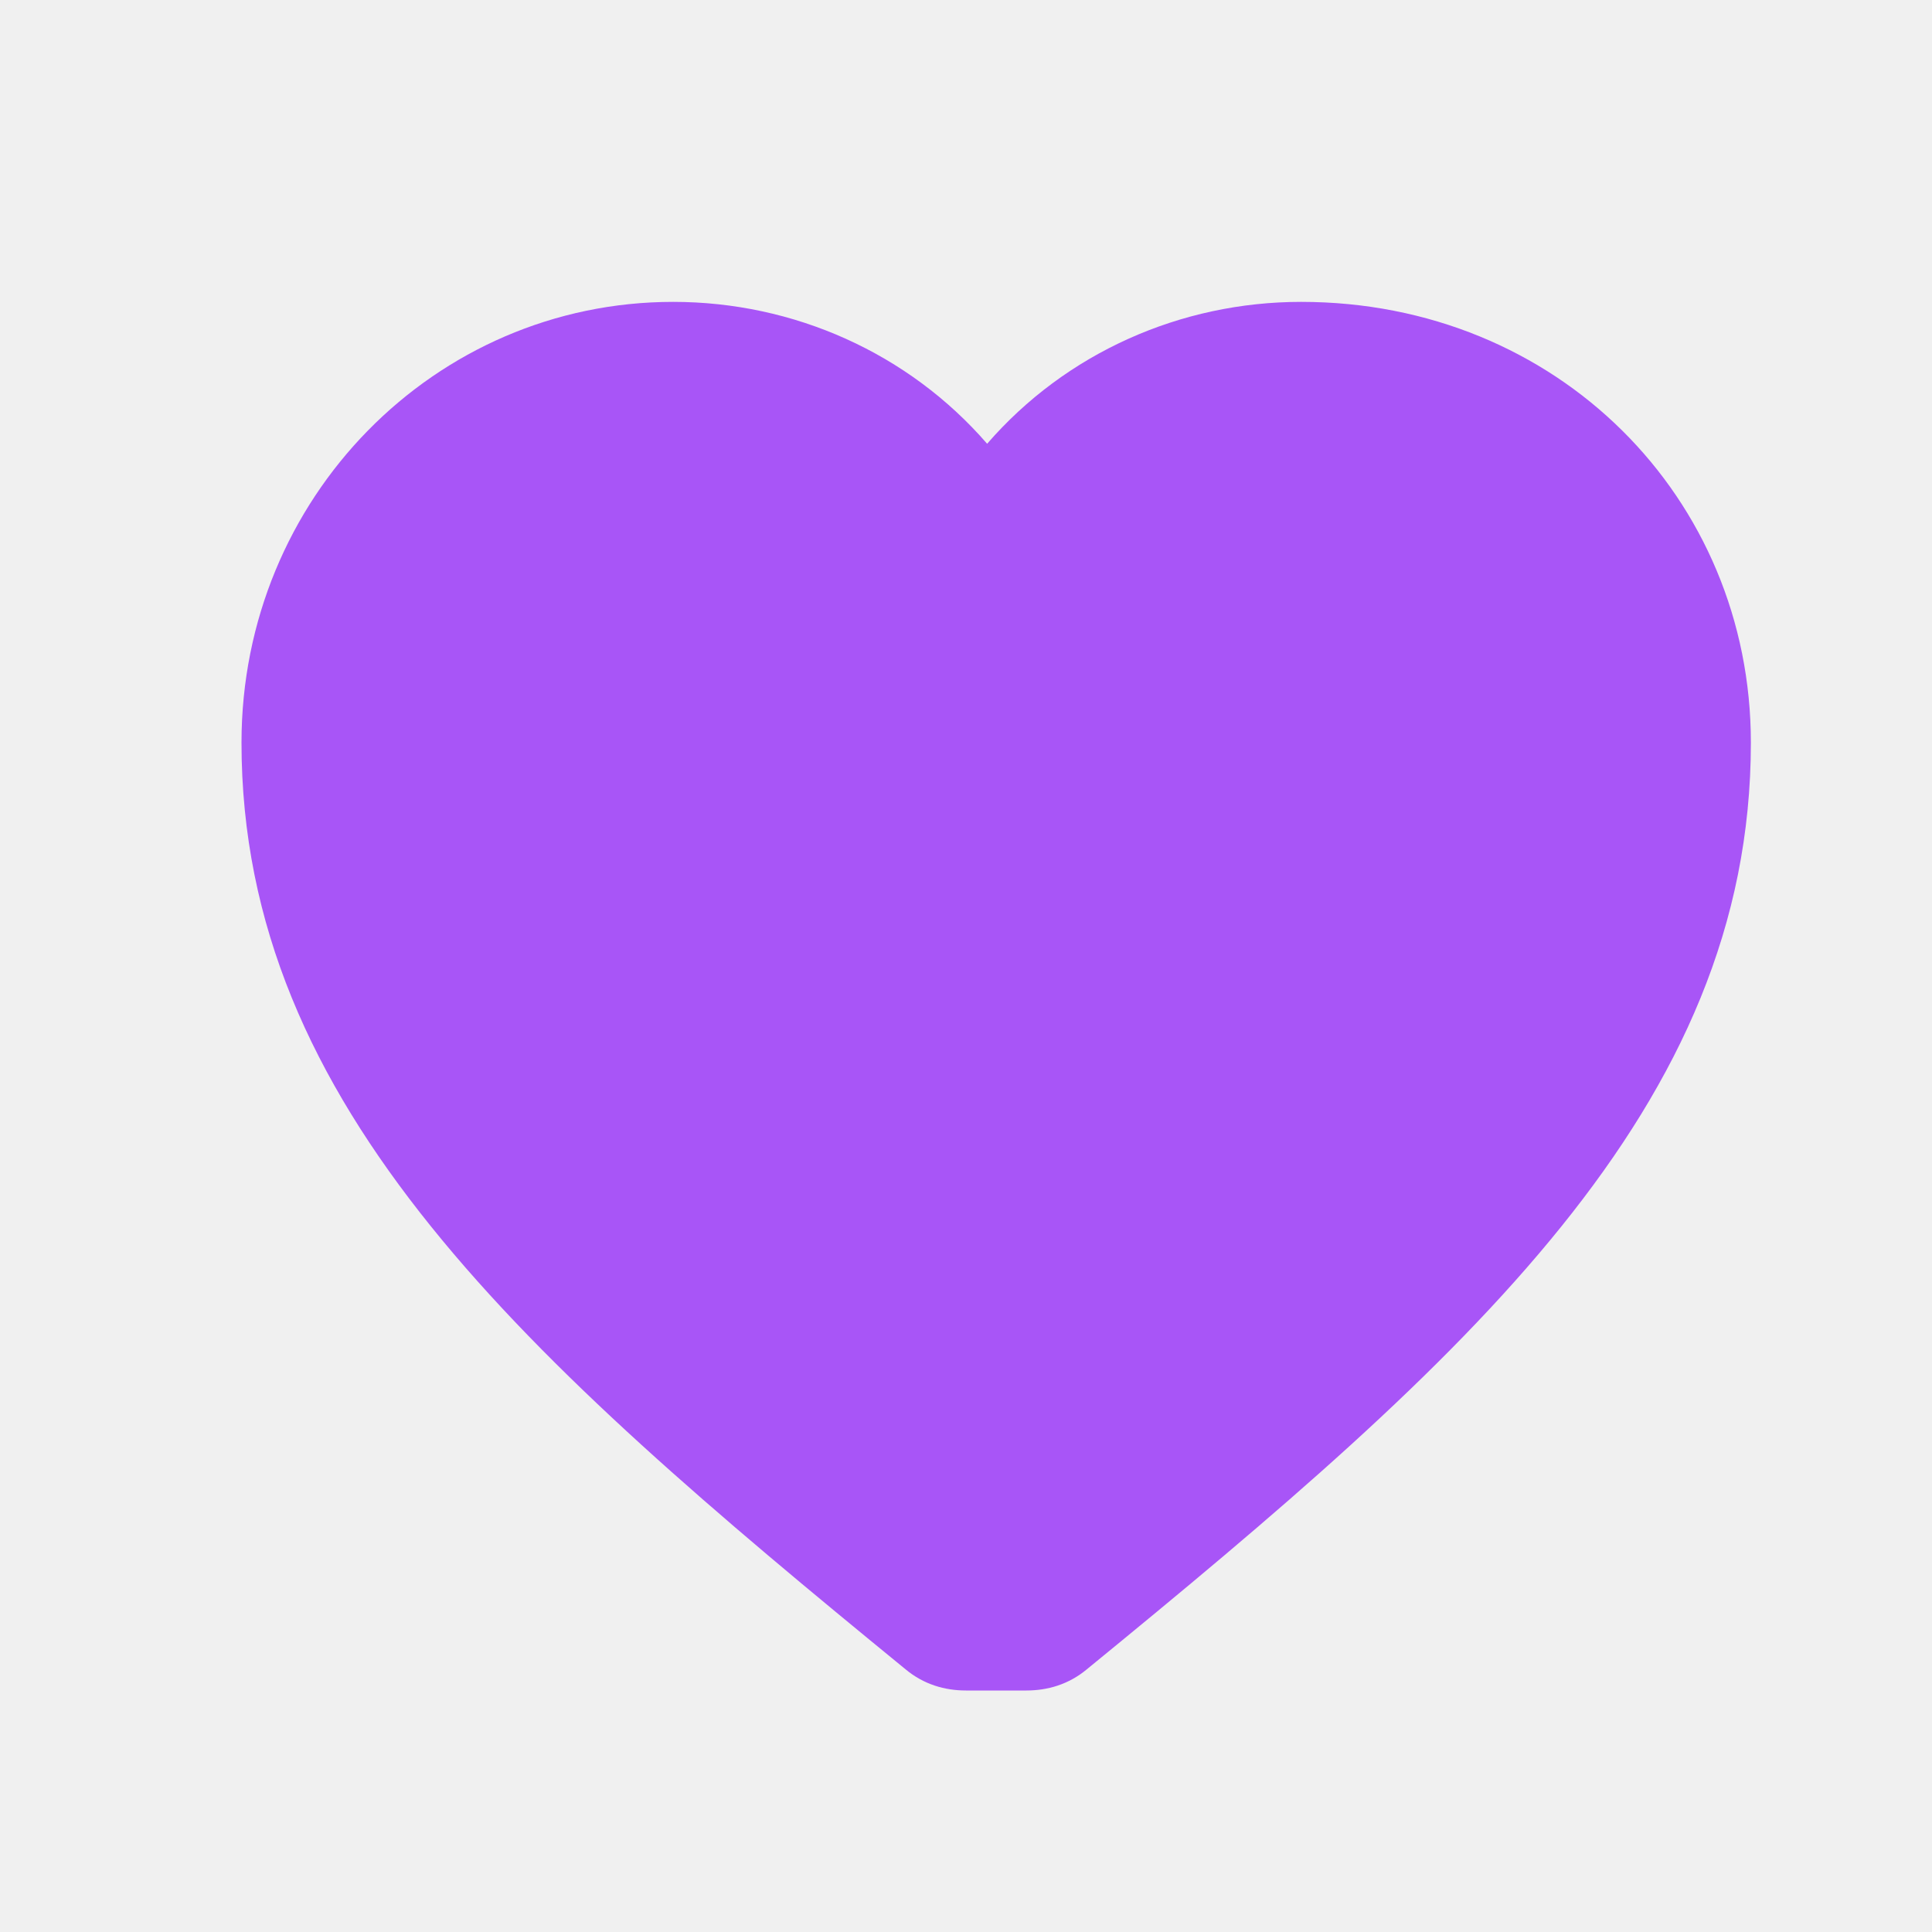
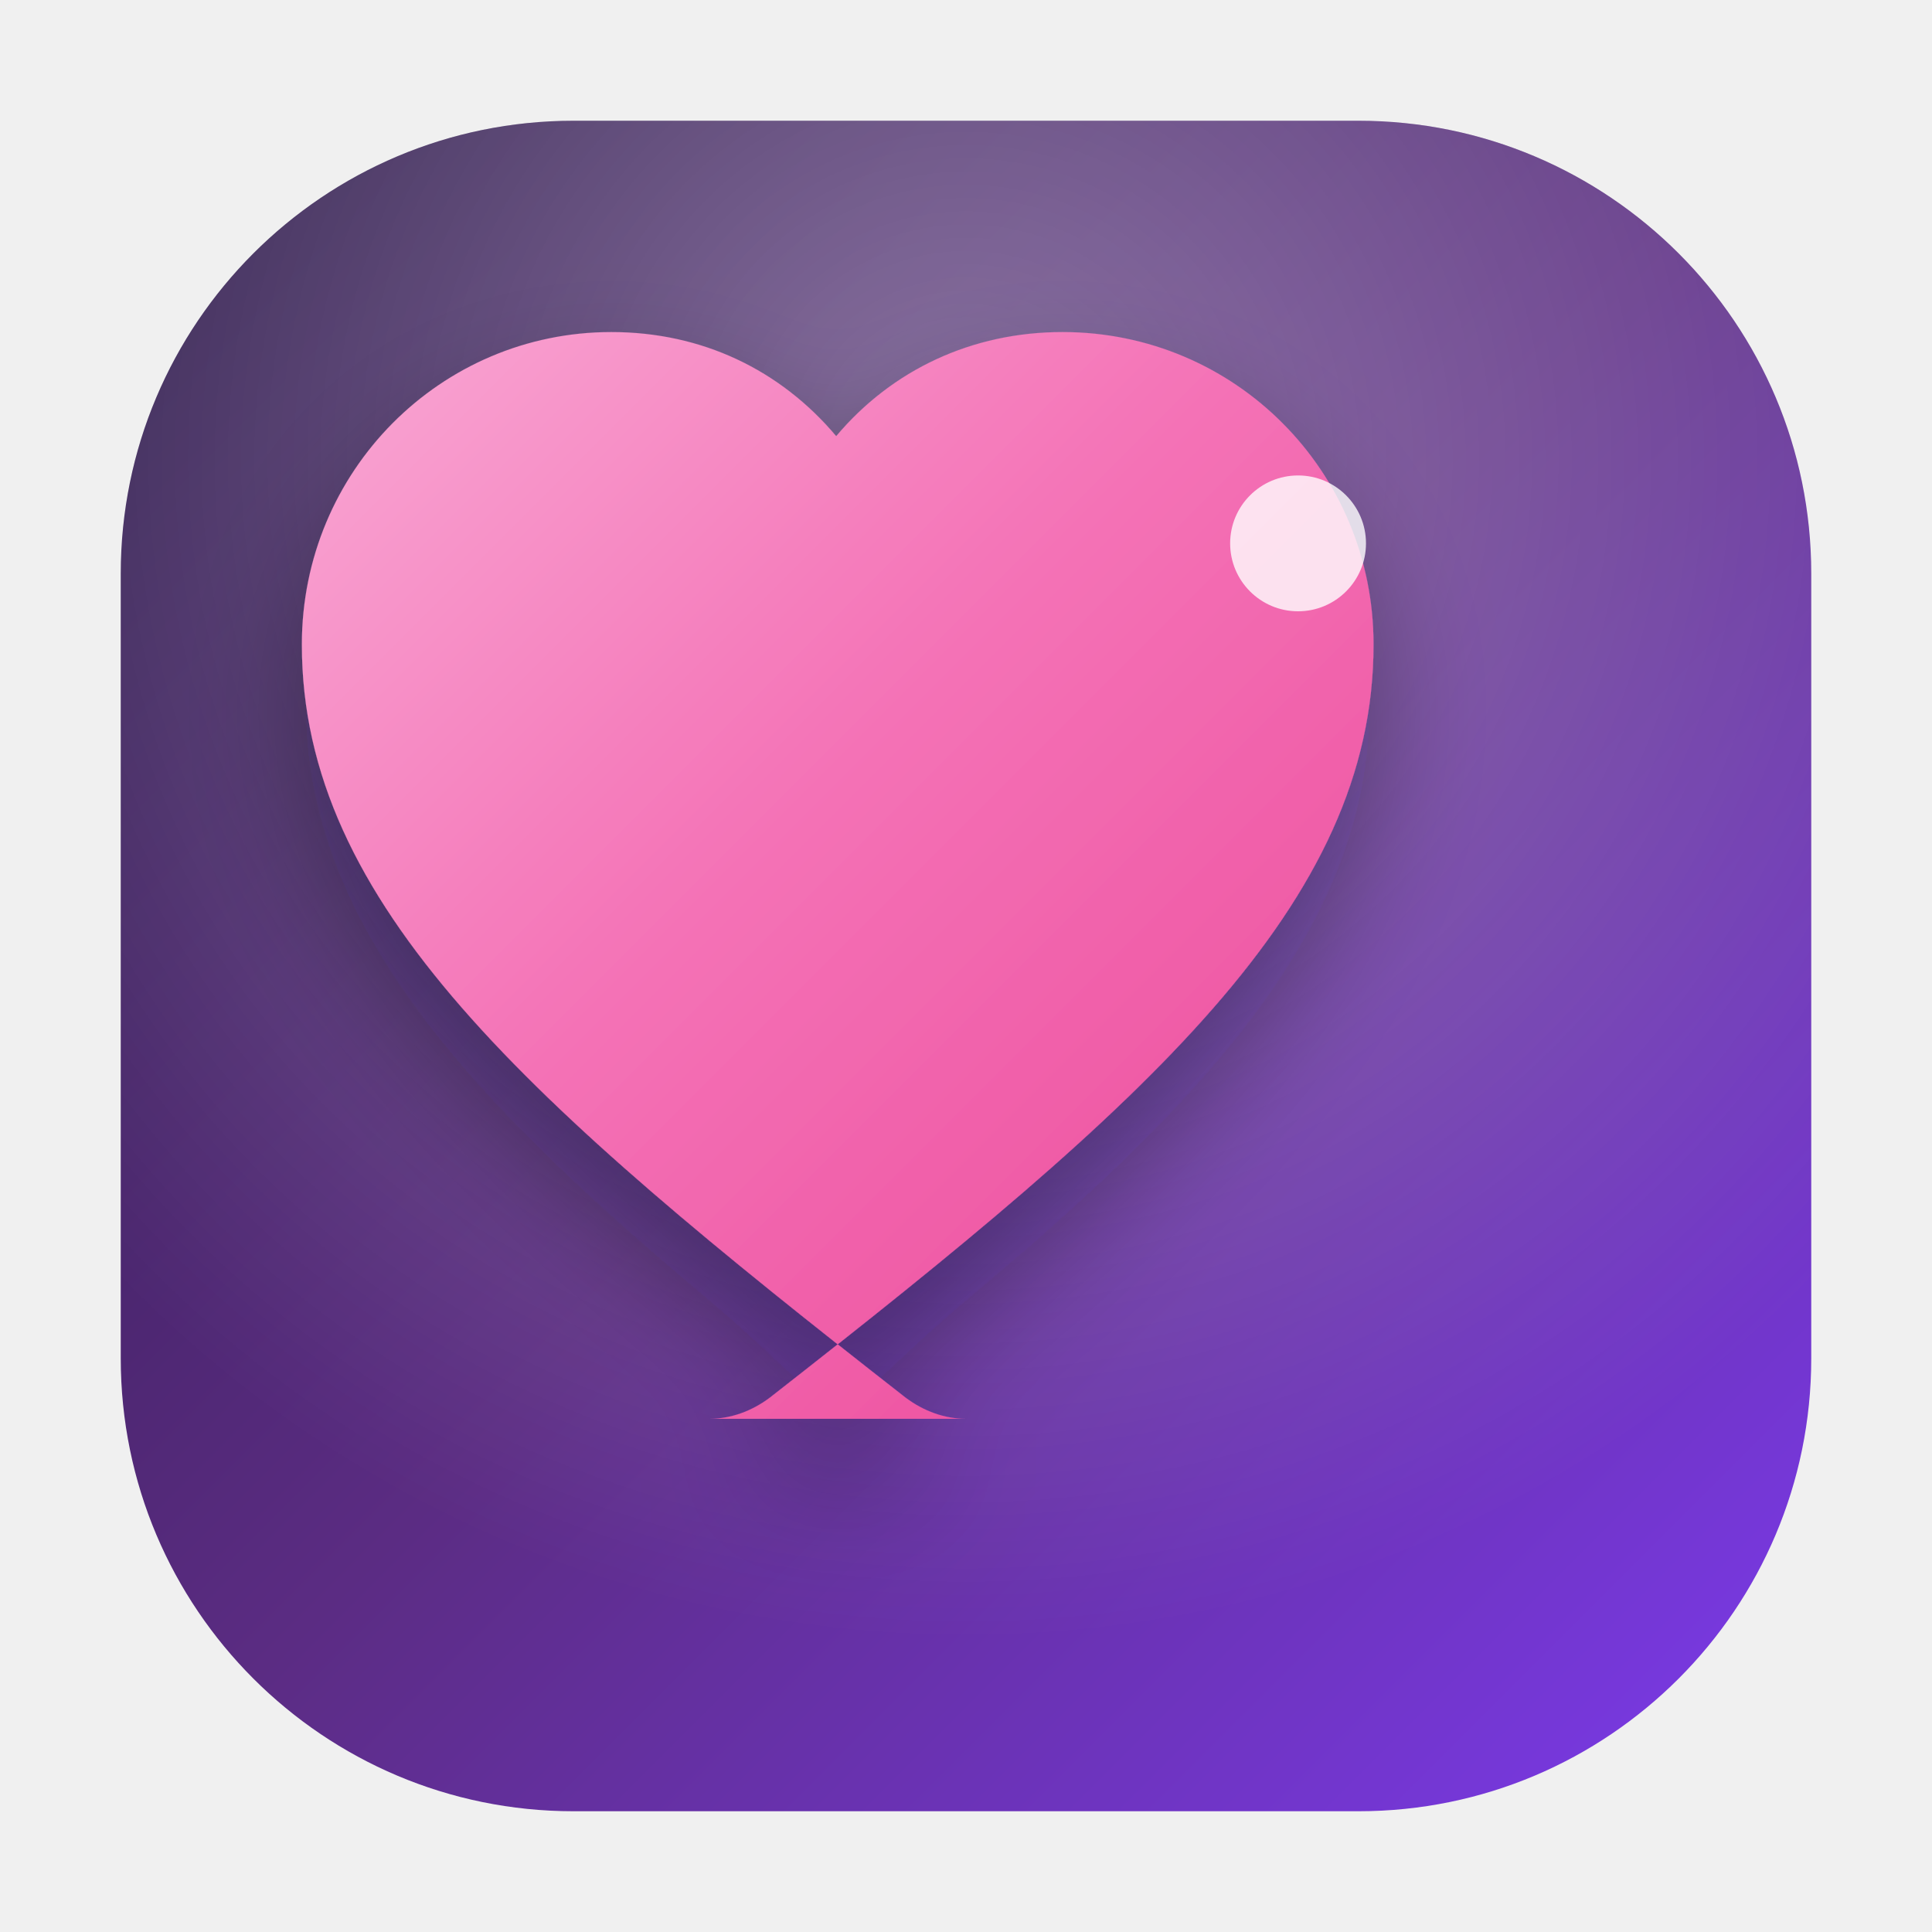
- <svg xmlns="http://www.w3.org/2000/svg" viewBox="0 0 64 64" role="img" aria-label="Purple heart">
-   <path fill="#a855f7" d="M32 56c-.7 0-1.4-.2-2-.7C17.4 45 8 36.7 8 24.6 8 16.5 14.4 10 22.3 10c4 0 7.8 1.7 10.4 4.7 2.6-3 6.4-4.7 10.4-4.7C51.6 10 58 16.5 58 24.6c0 12.1-9.4 20.4-22 30.7-.6.5-1.3.7-2 .7Z" />
+ <svg xmlns="http://www.w3.org/2000/svg" viewBox="0 0 128 128" role="img" aria-label="SafeDate icon">
+   <defs>
+     <linearGradient id="bg" x1="0%" y1="0%" x2="100%" y2="100%">
+       <stop offset="0%" stop-color="#2b1a47" />
+       <stop offset="50%" stop-color="#5b2c83" />
+       <stop offset="100%" stop-color="#7c3aed" />
+     </linearGradient>
+     <linearGradient id="heart" x1="0%" y1="0%" x2="100%" y2="100%">
+       <stop offset="0%" stop-color="#f9a8d4" />
+       <stop offset="45%" stop-color="#f472b6" />
+       <stop offset="100%" stop-color="#ec4899" />
+     </linearGradient>
+     <radialGradient id="glow" cx="50%" cy="20%" r="70%">
+       <stop offset="0%" stop-color="#ffffff" stop-opacity="0.35" />
+       <stop offset="100%" stop-color="#ffffff" stop-opacity="0" />
+     </radialGradient>
+     <filter id="softShadow" x="-30%" y="-30%" width="160%" height="160%">
+       <feDropShadow dx="0" dy="4" stdDeviation="4" flood-color="#120a22" flood-opacity="0.35" />
+     </filter>
+   </defs>
+   <rect x="8" y="8" width="112" height="112" rx="30" fill="url(#bg)" />
+   <rect x="8" y="8" width="112" height="112" rx="30" fill="url(#glow)" />
+   <g filter="url(#softShadow)">
+     <path fill="url(#heart)" d="M64 94c-1.4 0-2.8-.5-4-1.4C34.9 73 20 59.9 20 42.7 20 31.2 29.2 22 40.5 22c6 0 11.2 2.5 14.9 6.9C59.1 24.5 64.4 22 70.4 22 81.8 22 91 31.2 91 42.7c0 17.2-14.9 30.3-40 49.9-1.2.9-2.6 1.4-4 1.4Z" />
+   </g>
+   <circle cx="86" cy="36" r="4.5" fill="#ffffff" fill-opacity="0.8" />
</svg>
